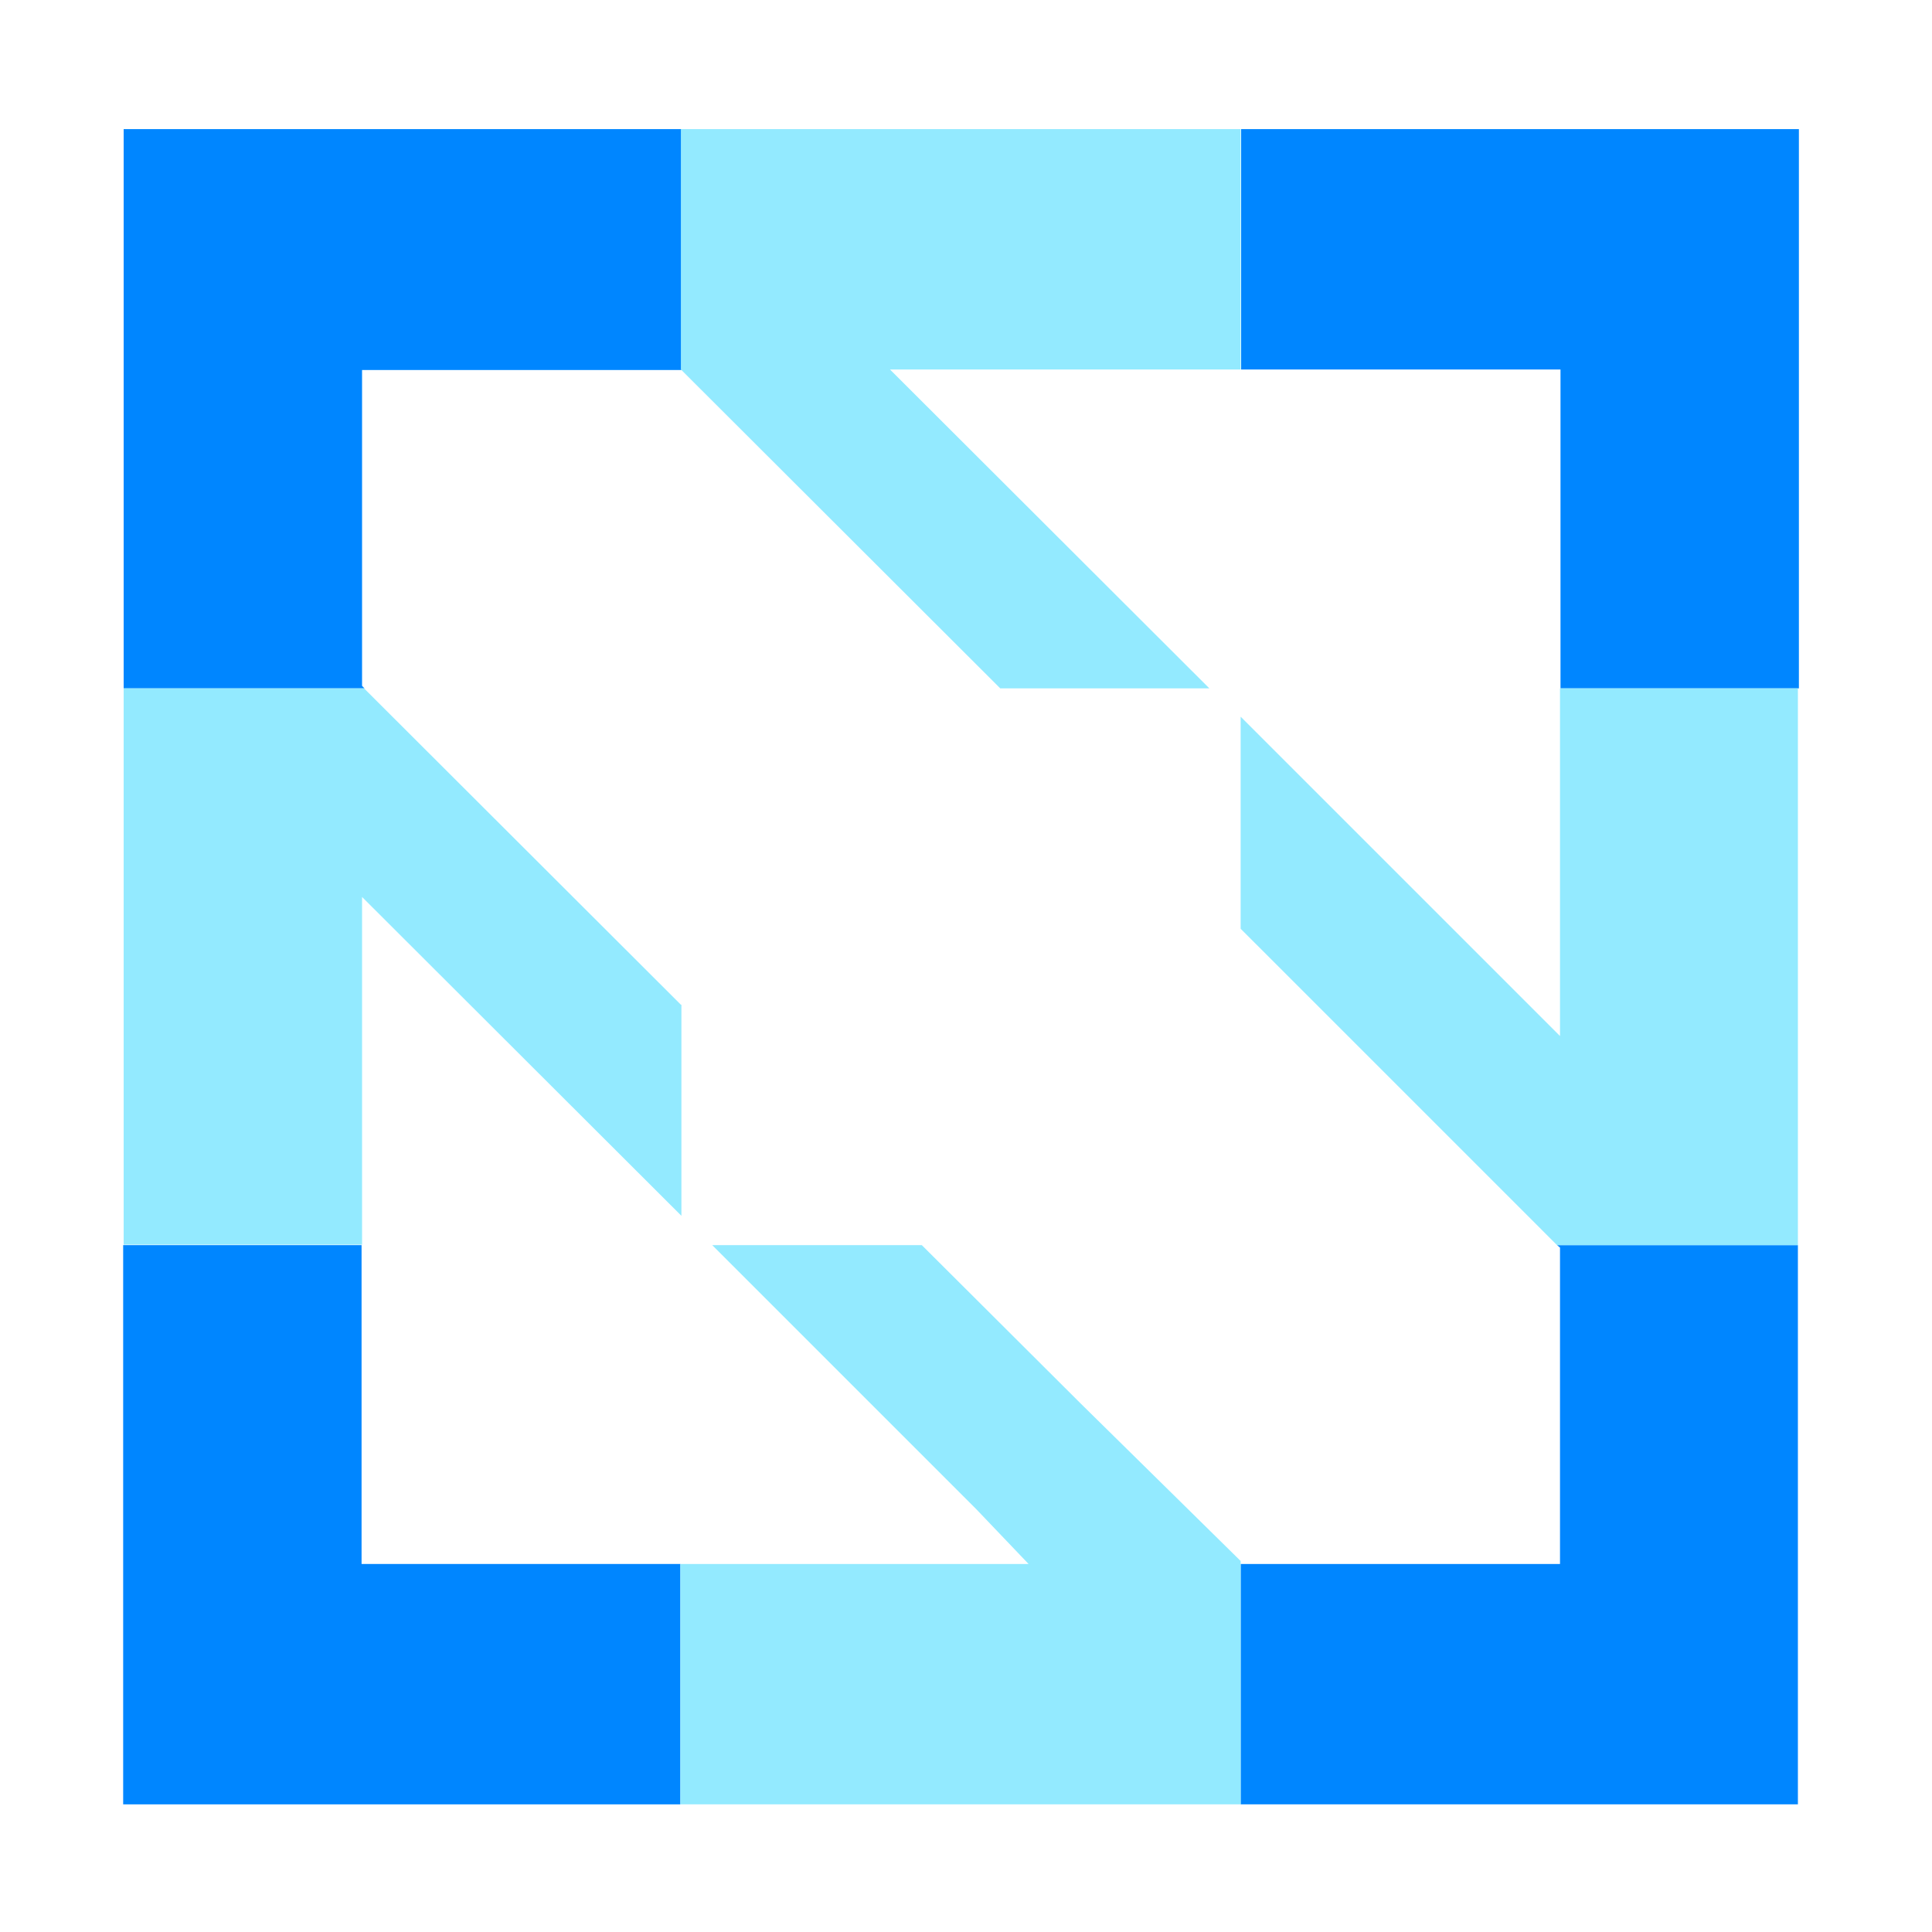
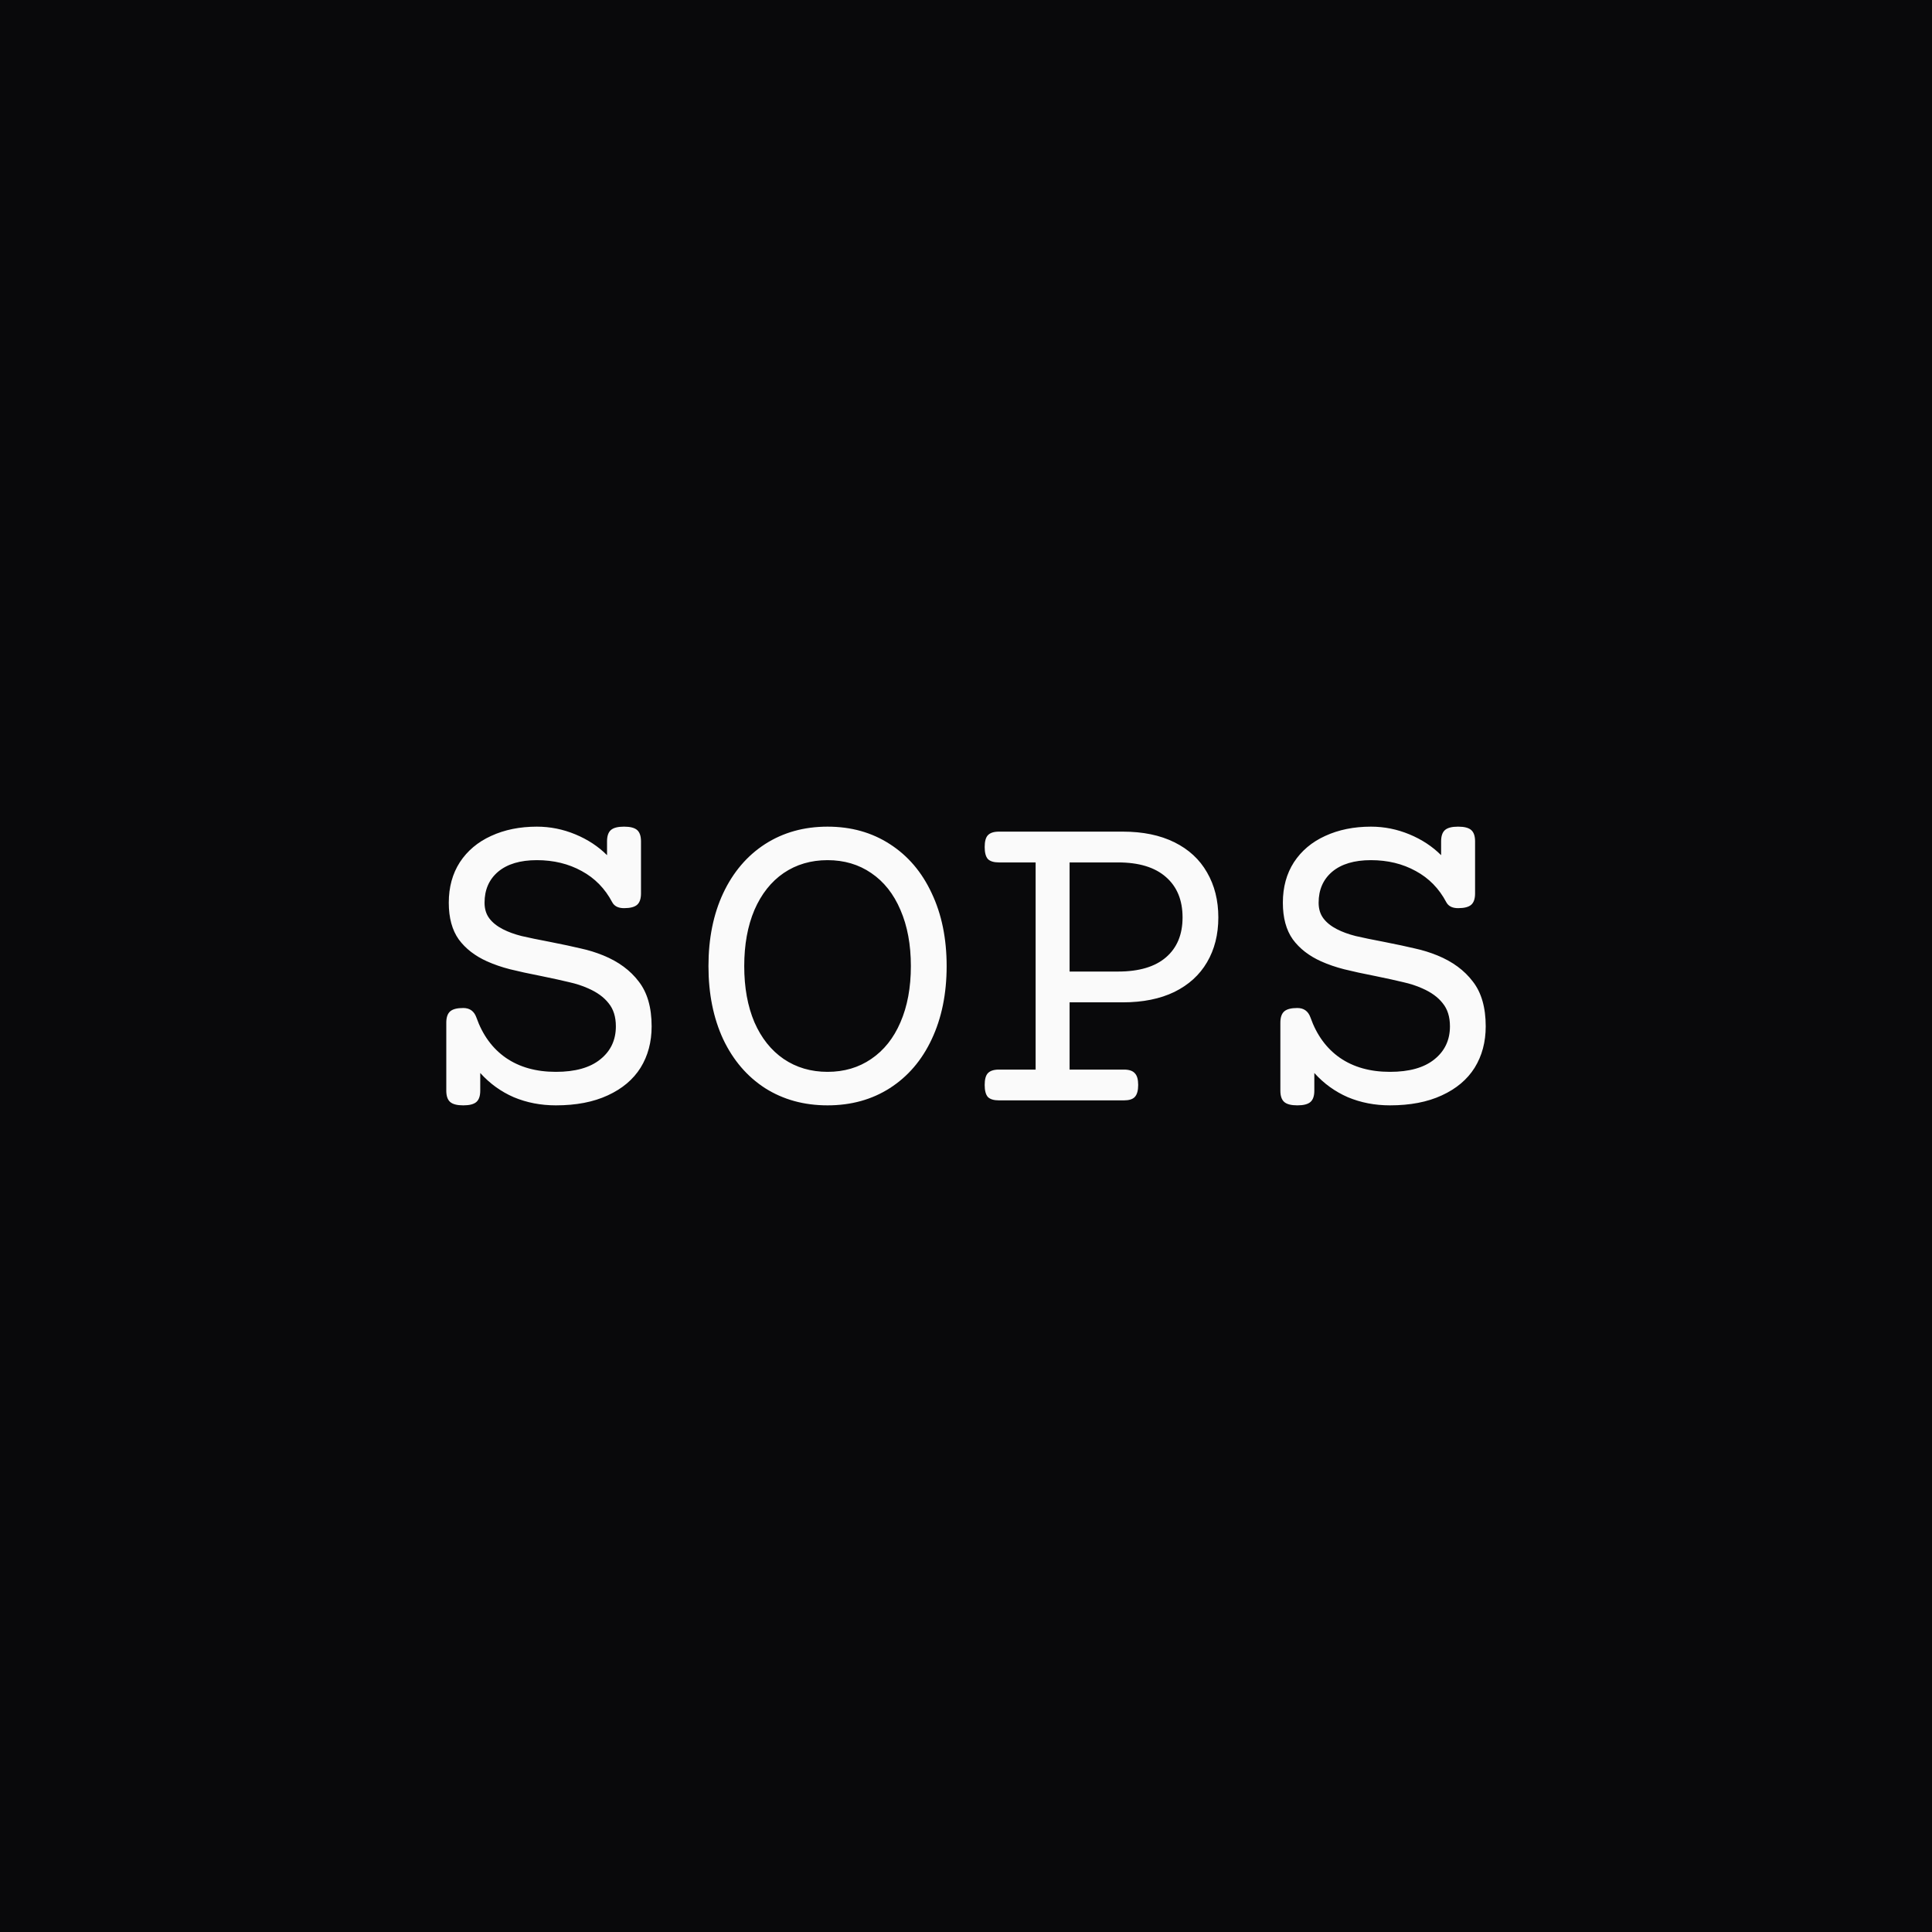
- <svg xmlns="http://www.w3.org/2000/svg" version="1.1" id="a" x="0px" y="0px" viewBox="0 0 389 389" style="enable-background:new 0 0 389 389;" xml:space="preserve">
-   <style type="text/css">
- 	.st0{fill:#0086FF;}
- 	.st1{fill:#93EAFF;}
- </style>
+ <svg xmlns="http://www.w3.org/2000/svg" width="500" height="500" fill="none">
  <g>
-     <path class="st0" d="M72.8,250.7h-48v112.6h112.2v-48.4H72.8V250.7z" />
-     <path class="st0" d="M314.1,251.2v63.7h-64.3v48.4h112.2V250.7h-48.5L314.1,251.2z" />
-     <path class="st0" d="M24.9,138.6h48.5l-0.5-0.5V74.5h64.3V26H24.9V138.6z" />
-     <path class="st0" d="M249.9,26v48.4h64.3v64.2h48V26C362.1,26,249.9,26,249.9,26z" />
-     <path class="st1" d="M243.5,138.6l-64.3-64.2h70.6V26H137.1v48.4l64.3,64.2H243.5z" />
-     <path class="st1" d="M185.6,250.7h-42.2l53.2,53.2l10.5,11h-70.1v48.4h112.8v-49l-32.1-31.6L185.6,250.7z" />
-     <path class="st1" d="M314.1,138.6v70l-11.1-11.1l-53.2-53.2V187l31.6,31.6l32.1,32.1h48.5V138.6H314.1L314.1,138.6z" />
-     <path class="st1" d="M137.1,202.3l-63.8-63.7H24.9v112h48v-70l64.3,64.2V202.3z" />
+     <rect id="svg_1" fill="#09090B" height="500" width="500" />
+     <path id="svg_2" fill="#FAFAFA" d="m161.495,213.936c1.601,0 2.734,0.293 3.398,0.879c0.664,0.586 0.996,1.563 0.996,2.93l0,13.476c0,1.367 -0.332,2.344 -0.996,2.93c-0.664,0.586 -1.797,0.879 -3.398,0.879c-1.485,0 -2.5,-0.508 -3.047,-1.524c-1.875,-3.554 -4.512,-6.25 -7.91,-8.085c-3.399,-1.875 -7.266,-2.813 -11.602,-2.813c-4.297,0 -7.637,0.996 -10.019,2.988c-2.344,1.992 -3.516,4.668 -3.516,8.028c0,1.601 0.41,2.949 1.23,4.043c0.821,1.093 1.993,2.031 3.516,2.812c1.367,0.703 2.969,1.289 4.805,1.758c1.836,0.43 4.297,0.937 7.383,1.523c3.359,0.664 6.015,1.231 7.968,1.7c1.992,0.429 3.946,1.035 5.86,1.816c3.906,1.602 6.953,3.848 9.14,6.738c2.227,2.852 3.34,6.719 3.34,11.602c0,4.062 -0.957,7.637 -2.871,10.722c-1.914,3.047 -4.746,5.43 -8.496,7.149c-3.711,1.719 -8.184,2.578 -13.418,2.578c-3.906,0 -7.539,-0.703 -10.899,-2.109c-3.32,-1.446 -6.21,-3.535 -8.671,-6.27l0,4.57c0,1.368 -0.332,2.344 -0.996,2.93c-0.665,0.586 -1.797,0.879 -3.399,0.879c-1.601,0 -2.734,-0.293 -3.398,-0.879c-0.664,-0.586 -0.996,-1.562 -0.996,-2.93l0,-17.578c0,-1.367 0.332,-2.343 0.996,-2.929c0.664,-0.586 1.797,-0.879 3.398,-0.879c1.68,0 2.813,0.82 3.399,2.461c1.601,4.531 4.14,8.007 7.617,10.429c3.515,2.422 7.832,3.633 12.949,3.633c5,0 8.828,-1.074 11.484,-3.222c2.696,-2.149 4.043,-5 4.043,-8.555c0,-2.461 -0.625,-4.453 -1.875,-5.977c-1.211,-1.562 -2.988,-2.851 -5.332,-3.867c-1.484,-0.664 -3.105,-1.191 -4.863,-1.582c-1.758,-0.43 -4.16,-0.957 -7.207,-1.582c-3.203,-0.625 -5.899,-1.211 -8.086,-1.758c-2.148,-0.547 -4.141,-1.23 -5.977,-2.051c-3.125,-1.406 -5.566,-3.3 -7.324,-5.683c-1.719,-2.422 -2.578,-5.586 -2.578,-9.492c0,-4.024 0.957,-7.52 2.871,-10.489c1.953,-2.968 4.649,-5.234 8.086,-6.797c3.477,-1.601 7.422,-2.402 11.836,-2.402c3.438,0 6.758,0.664 9.961,1.992c3.203,1.328 5.938,3.125 8.203,5.391l0,-3.574c0,-1.367 0.332,-2.344 0.996,-2.93c0.664,-0.586 1.797,-0.879 3.399,-0.879zm52.675,0c6.094,0 11.465,1.504 16.114,4.512c4.687,3.008 8.301,7.246 10.84,12.715c2.578,5.429 3.867,11.718 3.867,18.867c0,7.148 -1.289,13.457 -3.867,18.926c-2.539,5.429 -6.153,9.648 -10.84,12.656c-4.649,2.969 -10.02,4.453 -16.114,4.453c-6.093,0 -11.484,-1.484 -16.171,-4.453c-4.649,-3.008 -8.262,-7.227 -10.84,-12.656c-2.539,-5.469 -3.809,-11.778 -3.809,-18.926c0,-7.149 1.27,-13.438 3.809,-18.867c2.578,-5.469 6.191,-9.707 10.84,-12.715c4.687,-3.008 10.078,-4.512 16.171,-4.512zm0,8.672c-4.296,0 -8.085,1.113 -11.367,3.34c-3.242,2.226 -5.761,5.41 -7.558,9.551c-1.758,4.14 -2.637,8.984 -2.637,14.531c0,5.547 0.879,10.391 2.637,14.531c1.797,4.102 4.316,7.266 7.558,9.492c3.282,2.227 7.071,3.34 11.367,3.34c4.297,0 8.067,-1.113 11.309,-3.34c3.281,-2.226 5.801,-5.39 7.559,-9.492c1.797,-4.14 2.695,-8.984 2.695,-14.531c0,-5.547 -0.898,-10.391 -2.695,-14.531c-1.758,-4.141 -4.278,-7.325 -7.559,-9.551c-3.242,-2.227 -7.012,-3.34 -11.309,-3.34zm76.407,-7.383c5.195,0 9.648,0.918 13.359,2.754c3.711,1.836 6.523,4.434 8.438,7.793c1.953,3.359 2.929,7.246 2.929,11.66c0,4.414 -0.976,8.282 -2.929,11.602c-1.915,3.281 -4.727,5.84 -8.438,7.676c-3.711,1.796 -8.164,2.695 -13.359,2.695l-13.77,0l0,17.402l14.063,0c1.328,0 2.265,0.313 2.812,0.938c0.586,0.586 0.879,1.601 0.879,3.047c0,1.445 -0.293,2.48 -0.879,3.105c-0.547,0.586 -1.484,0.879 -2.812,0.879l-32.344,0c-1.328,0 -2.285,-0.293 -2.871,-0.879c-0.547,-0.625 -0.82,-1.66 -0.82,-3.105c0,-1.446 0.273,-2.461 0.82,-3.047c0.586,-0.625 1.543,-0.938 2.871,-0.938l9.492,0l0,-53.613l-9.492,0c-1.328,0 -2.285,-0.293 -2.871,-0.879c-0.547,-0.625 -0.82,-1.66 -0.82,-3.105c0,-1.446 0.273,-2.461 0.82,-3.047c0.586,-0.625 1.543,-0.938 2.871,-0.938l32.051,0zm-13.77,36.211l12.539,0c5.43,0 9.571,-1.23 12.422,-3.691c2.852,-2.461 4.277,-5.899 4.277,-10.313c0,-4.492 -1.445,-7.988 -4.336,-10.488c-2.851,-2.5 -6.972,-3.75 -12.363,-3.75l-12.539,0l0,28.242zm100.547,-37.5c1.602,0 2.734,0.293 3.398,0.879c0.665,0.586 0.997,1.563 0.997,2.93l0,13.476c0,1.367 -0.332,2.344 -0.997,2.93c-0.664,0.586 -1.796,0.879 -3.398,0.879c-1.484,0 -2.5,-0.508 -3.047,-1.524c-1.875,-3.554 -4.512,-6.25 -7.91,-8.085c-3.398,-1.875 -7.266,-2.813 -11.602,-2.813c-4.296,0 -7.636,0.996 -10.019,2.988c-2.344,1.992 -3.516,4.668 -3.516,8.028c0,1.601 0.41,2.949 1.231,4.043c0.82,1.093 1.992,2.031 3.515,2.812c1.368,0.703 2.969,1.289 4.805,1.758c1.836,0.43 4.297,0.937 7.383,1.523c3.359,0.664 6.015,1.231 7.969,1.7c1.992,0.429 3.945,1.035 5.859,1.816c3.906,1.602 6.953,3.848 9.141,6.738c2.226,2.852 3.339,6.719 3.339,11.602c0,4.062 -0.957,7.637 -2.871,10.722c-1.914,3.047 -4.746,5.43 -8.496,7.149c-3.711,1.719 -8.183,2.578 -13.418,2.578c-3.906,0 -7.539,-0.703 -10.898,-2.109c-3.32,-1.446 -6.211,-3.535 -8.672,-6.27l0,4.57c0,1.368 -0.332,2.344 -0.996,2.93c-0.664,0.586 -1.797,0.879 -3.399,0.879c-1.601,0 -2.734,-0.293 -3.398,-0.879c-0.664,-0.586 -0.996,-1.562 -0.996,-2.93l0,-17.578c0,-1.367 0.332,-2.343 0.996,-2.929c0.664,-0.586 1.797,-0.879 3.398,-0.879c1.68,0 2.813,0.82 3.399,2.461c1.601,4.531 4.141,8.007 7.617,10.429c3.516,2.422 7.832,3.633 12.949,3.633c5,0 8.828,-1.074 11.485,-3.222c2.695,-2.149 4.043,-5 4.043,-8.555c0,-2.461 -0.625,-4.453 -1.875,-5.977c-1.211,-1.562 -2.989,-2.851 -5.332,-3.867c-1.485,-0.664 -3.106,-1.191 -4.864,-1.582c-1.757,-0.43 -4.16,-0.957 -7.207,-1.582c-3.203,-0.625 -5.898,-1.211 -8.086,-1.758c-2.148,-0.547 -4.14,-1.23 -5.976,-2.051c-3.125,-1.406 -5.567,-3.3 -7.324,-5.683c-1.719,-2.422 -2.579,-5.586 -2.579,-9.492c0,-4.024 0.957,-7.52 2.872,-10.489c1.953,-2.968 4.648,-5.234 8.085,-6.797c3.477,-1.601 7.422,-2.402 11.836,-2.402c3.438,0 6.758,0.664 9.961,1.992c3.203,1.328 5.938,3.125 8.203,5.391l0,-3.574c0,-1.367 0.333,-2.344 0.997,-2.93c0.664,-0.586 1.796,-0.879 3.398,-0.879z" />
  </g>
</svg>
